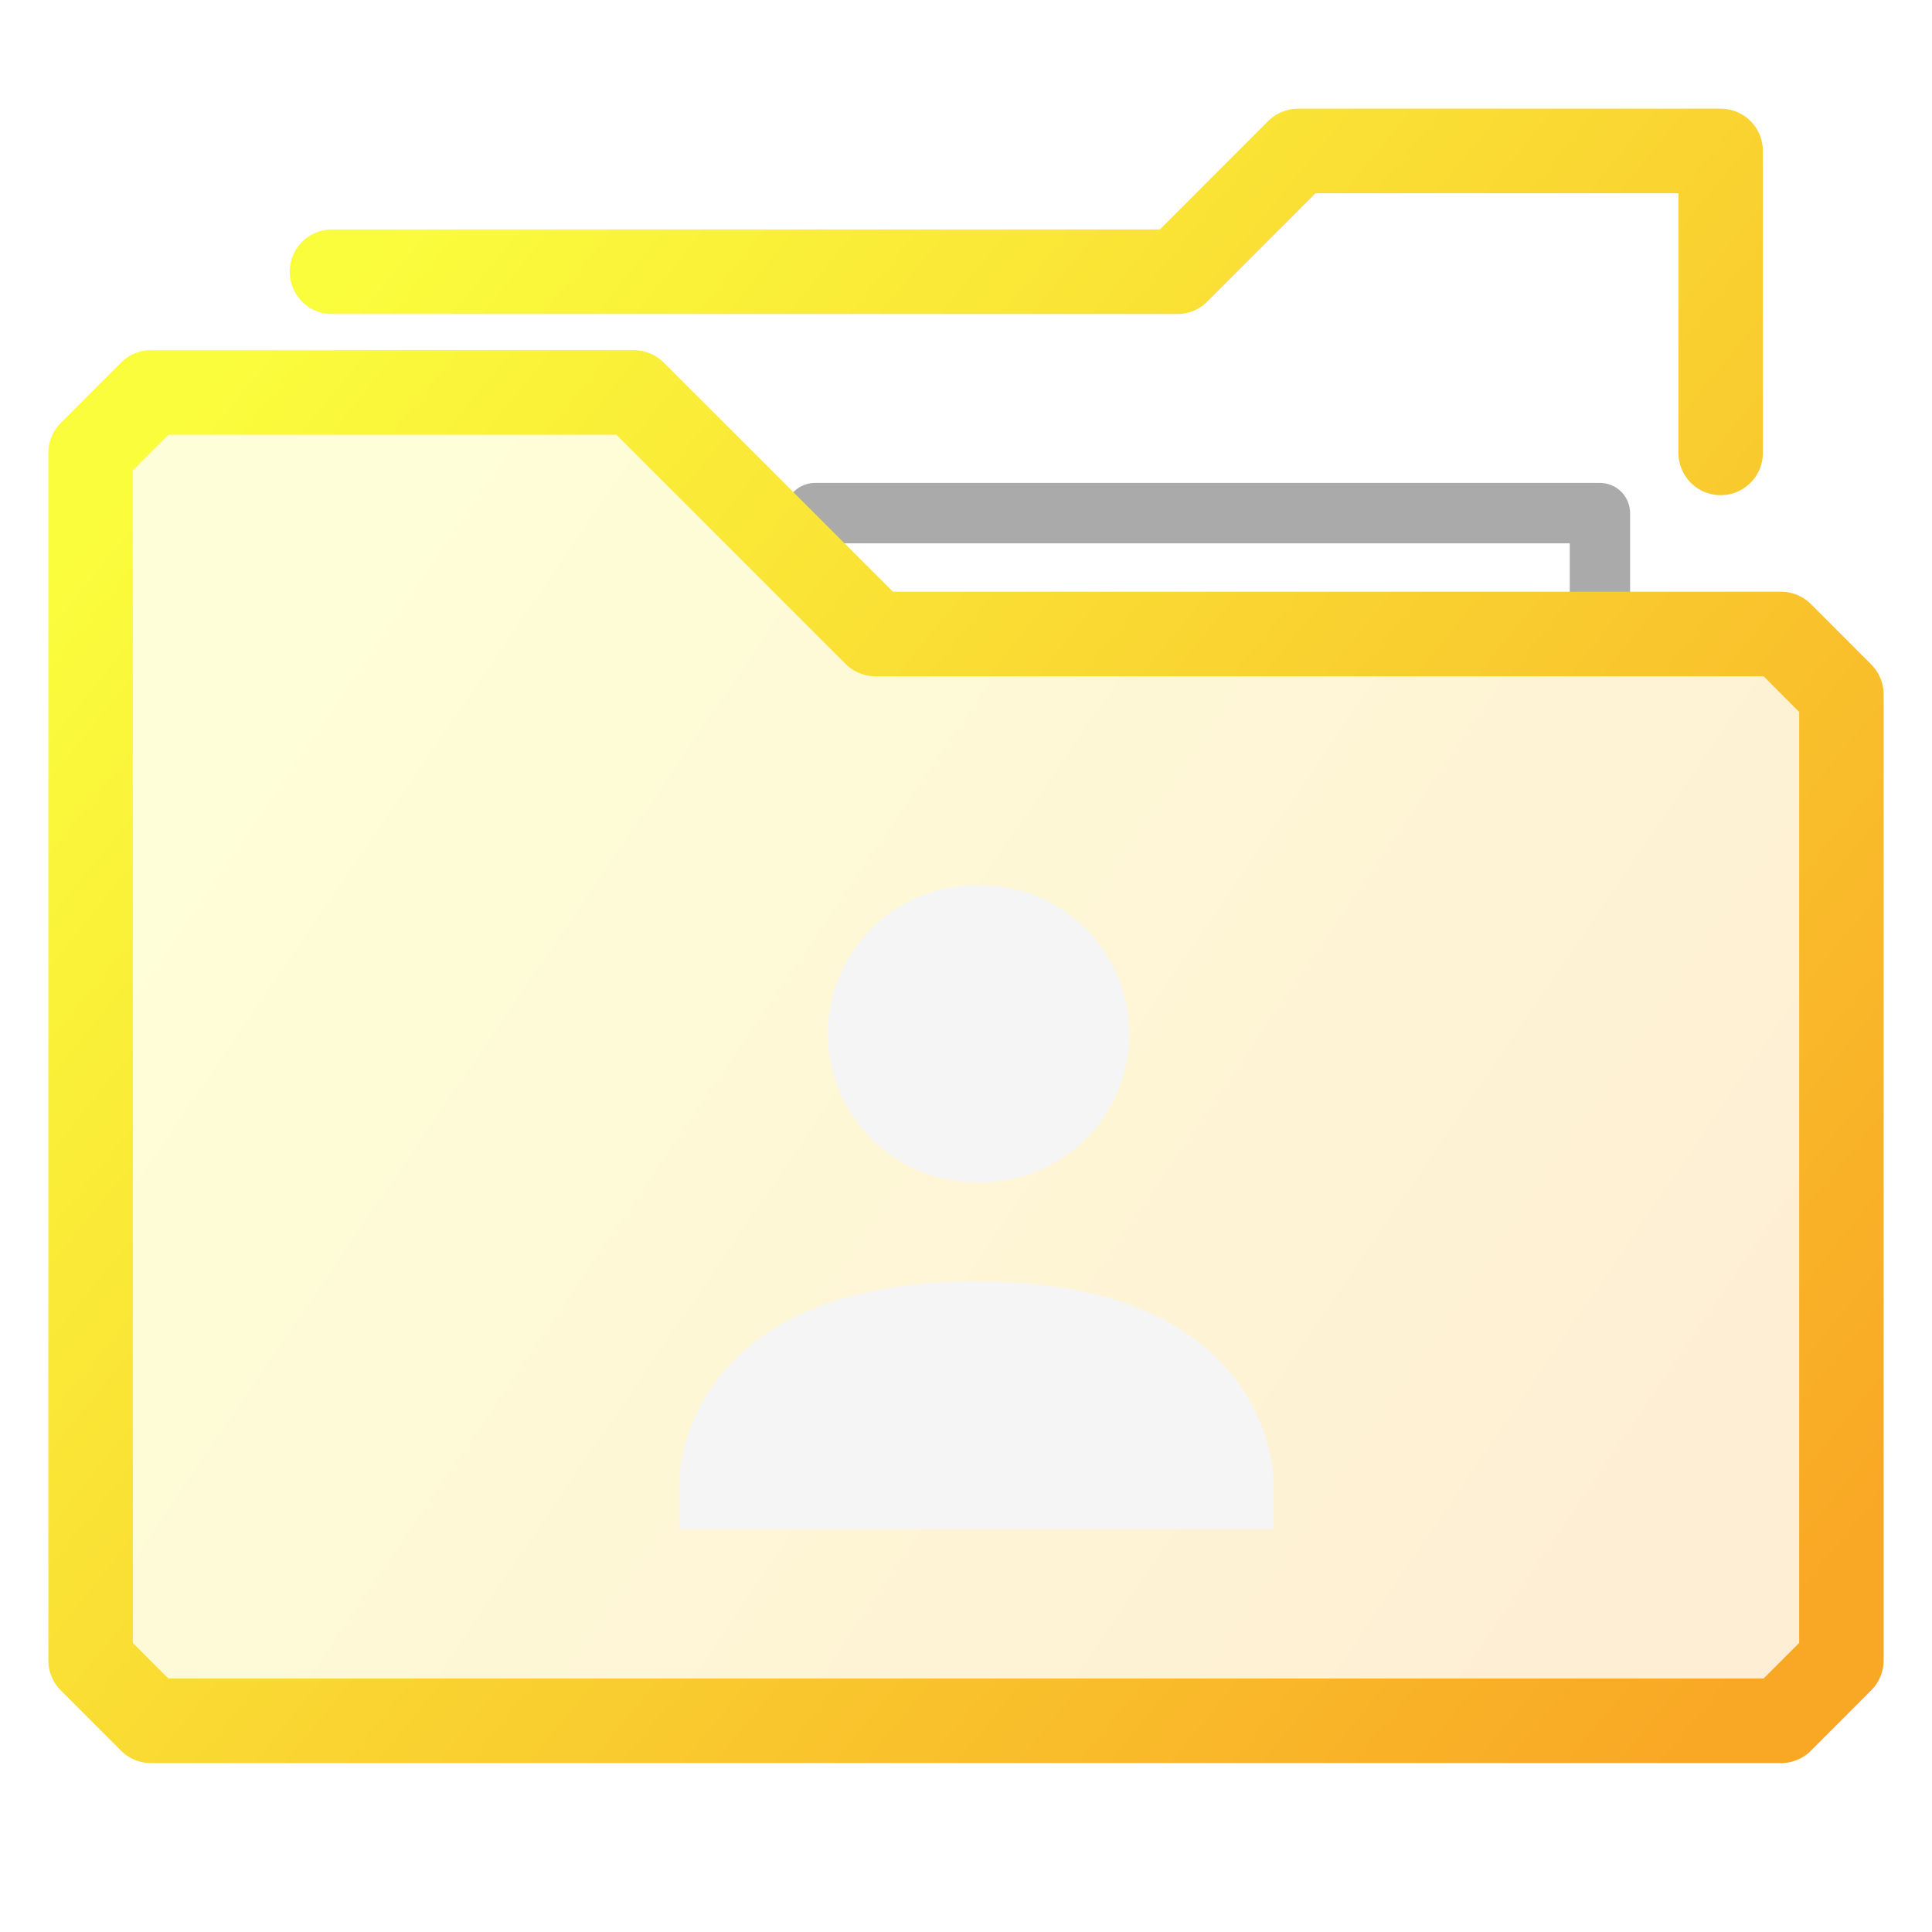
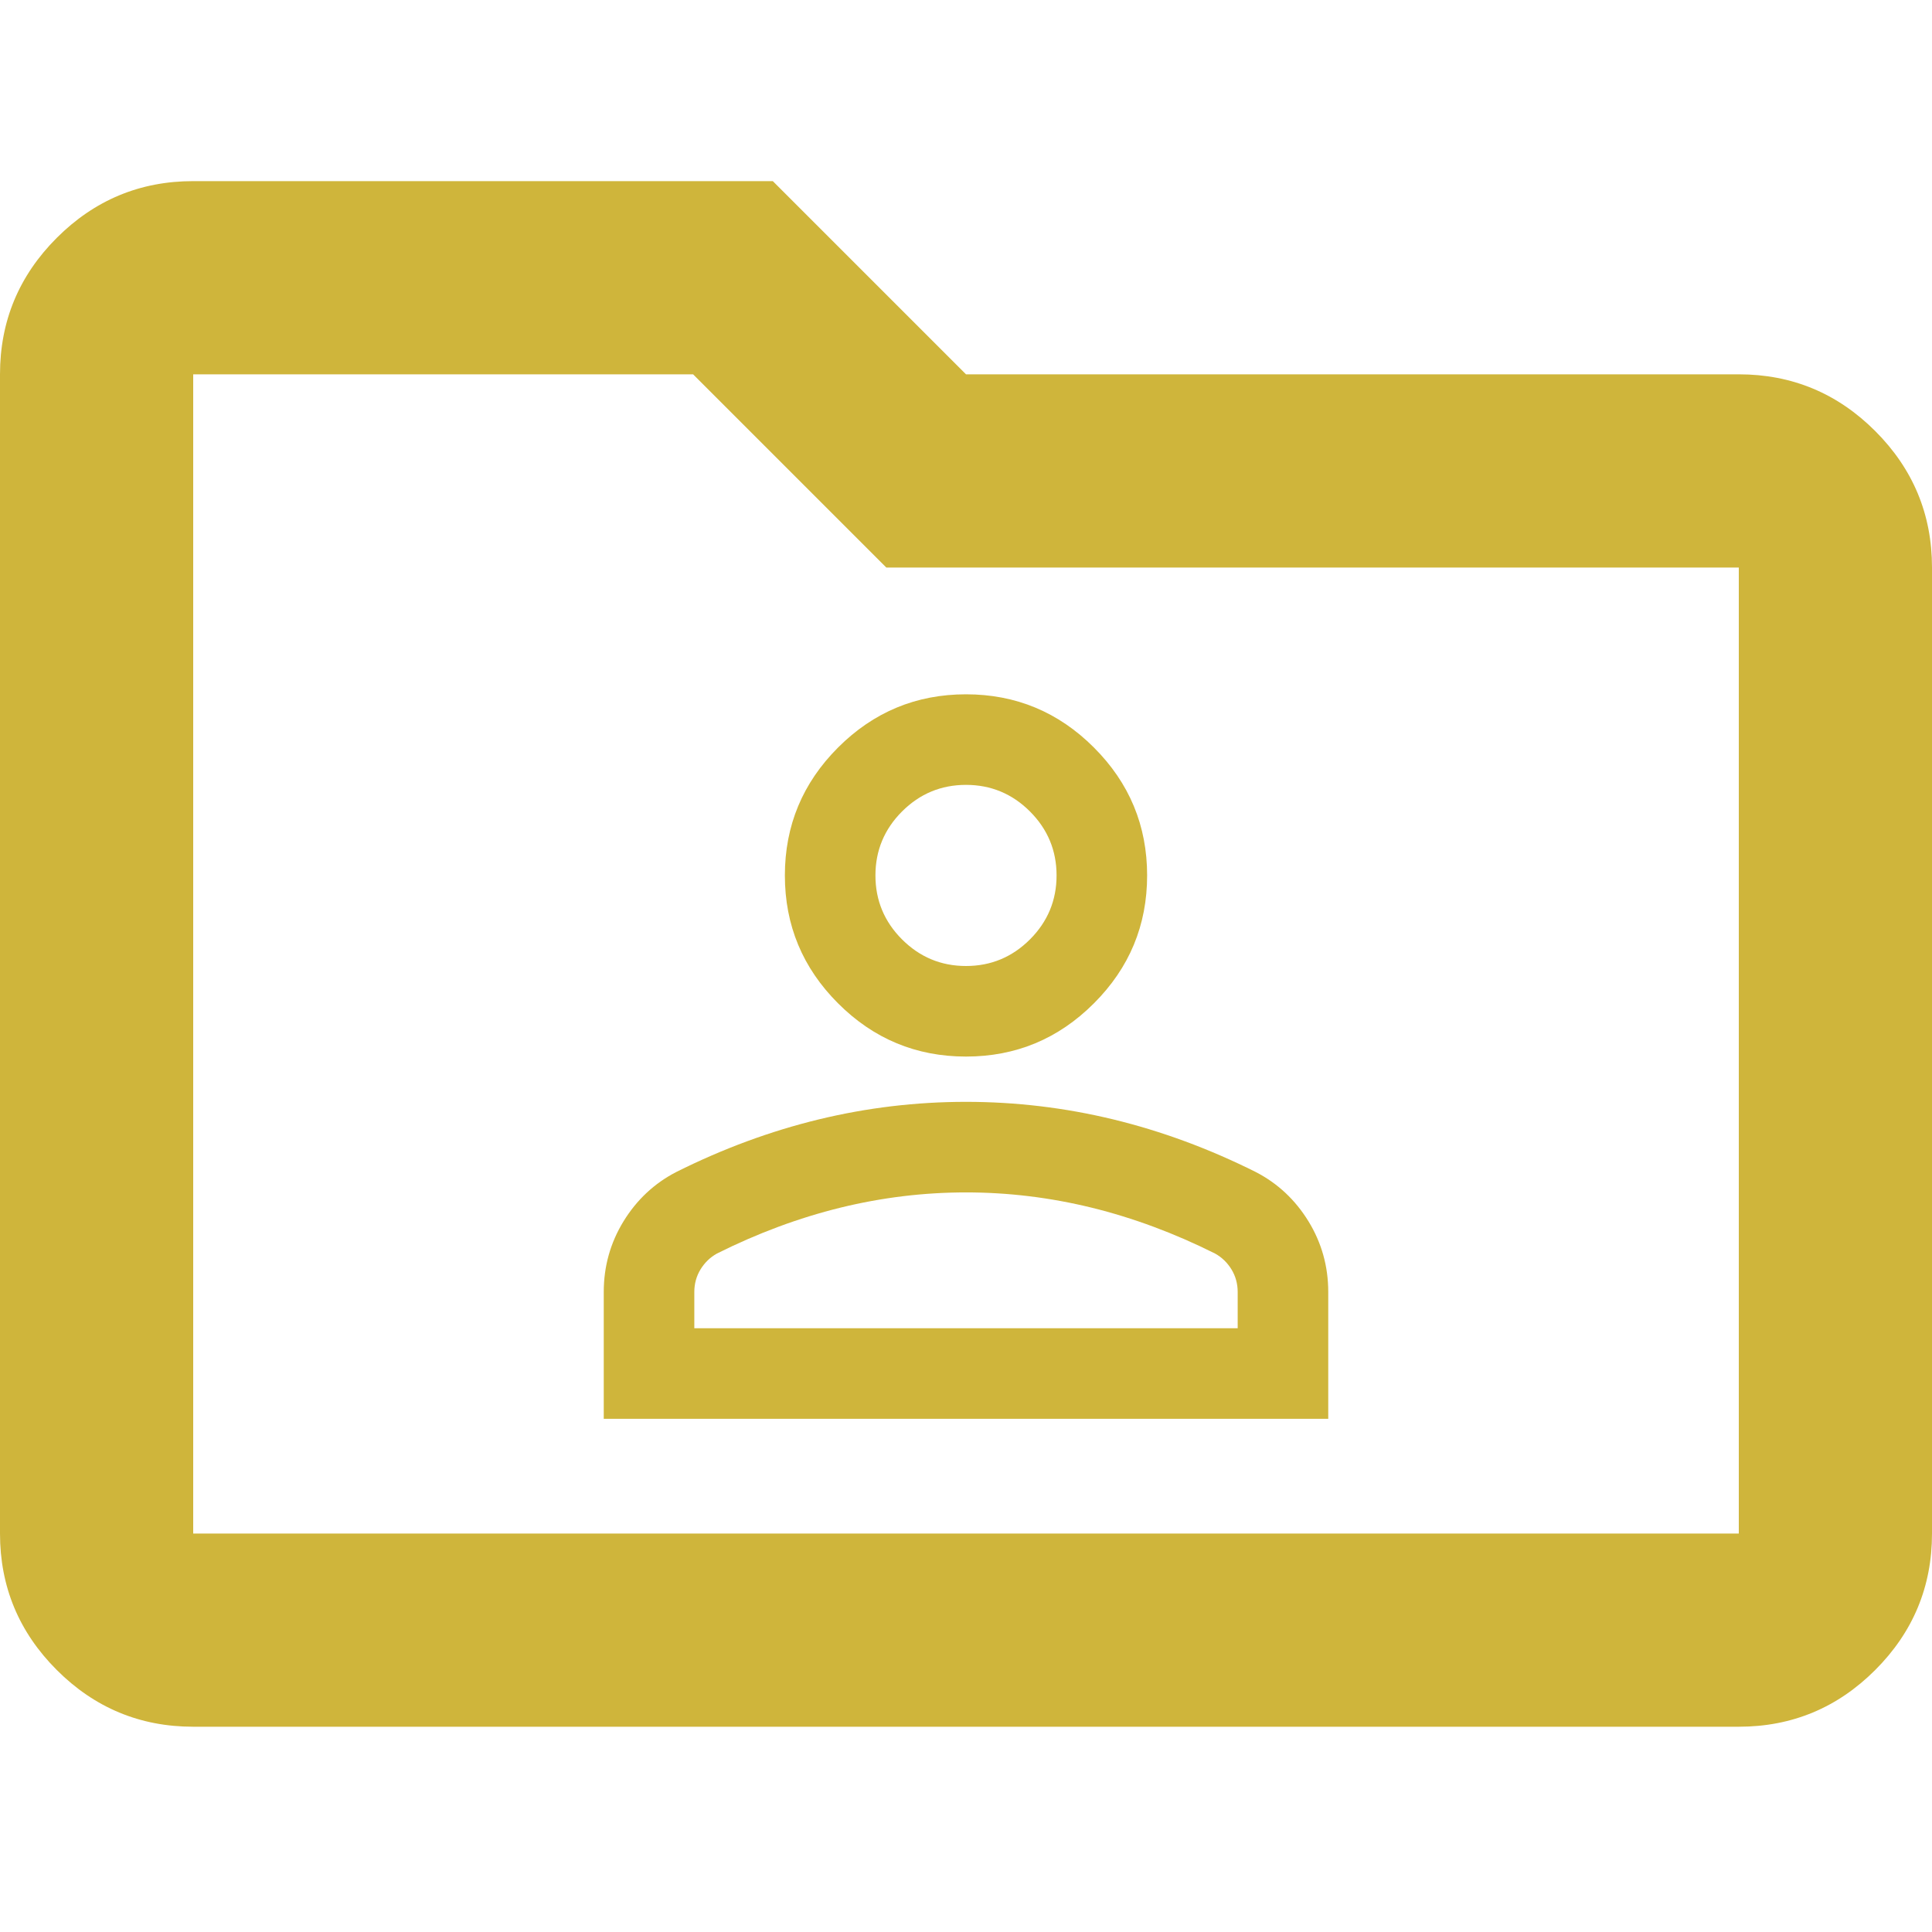
- <svg xmlns="http://www.w3.org/2000/svg" xmlns:xlink="http://www.w3.org/1999/xlink" height="32" width="32" version="1.1" id="svg30">
-   <defs id="defs34" />
-   <linearGradient id="a">
-     <stop offset="0" stop-color="#fafd3c" id="stop2" />
-     <stop offset="1" stop-color="#f9a825" id="stop4" />
-   </linearGradient>
-   <linearGradient id="b" gradientUnits="userSpaceOnUse" x1="-54.435" x2="-19.412" xlink:href="#a" y1="14.268" y2="39.284" />
-   <linearGradient id="c" gradientUnits="userSpaceOnUse" x1="-54.435" x2="-14.409" xlink:href="#a" y1="11.618" y2="44.287" />
-   <linearGradient id="f" gradientTransform="matrix(.477 0 0 .47697 -30.639 27.022)" gradientUnits="userSpaceOnUse" x1="-54.435" x2="-14.409" xlink:href="#a" y1="11.618" y2="44.287" />
-   <linearGradient id="e" gradientTransform="matrix(.477 0 0 .47697 -30.638 26.213)" gradientUnits="userSpaceOnUse" x1="-54.435" x2="-14.409" xlink:href="#a" y1="11.618" y2="44.287" />
-   <linearGradient id="d" gradientTransform="matrix(.477 0 0 .47697 -30.638 26.213)" gradientUnits="userSpaceOnUse" x1="-54.435" x2="-16.41" y1="19.271" y2="45.288">
-     <stop offset="0" stop-color="#fafd3c" stop-opacity=".2" id="stop11" />
-     <stop offset="1" stop-color="#f9a825" stop-opacity=".2" id="stop13" />
-   </linearGradient>
-   <g transform="matrix(1.35024 0 0 1.35193 80.504 -33.726)" fill="#dfffff" fill-opacity=".078" stroke-width=".962" stroke-linecap="round" stroke-linejoin="round" stroke="url(#b)" id="g24">
-     <path d="M-39.996 32.713v-1.48h-9.628" fill="none" stroke="#aaa" stroke-width=".74" id="path16" />
-     <g clip-rule="evenodd" stroke="url(#c)" stroke-width="1.036" transform="translate(0 -2.74)" id="g22">
-       <path d="M-48.883 35.454l-2.963-2.959h-5.925l-.74.74v14.794l.74.74h19.997l.74-.74V36.194l-.74-.74z" fill="url(#d)" fill-opacity="1" fill-rule="evenodd" stroke="url(#e)" id="path18" />
-       <path d="M-38.515 33.235v-3.699h-5.184l-1.481 1.48h-10.37" fill="none" stroke="url(#f)" id="path20" />
-     </g>
-   </g>
-   <path d="M9.61 13.02h13.122v13.122H9.61z" fill="none" id="path26" />
-   <path d="M16.173 14.663a2.461 2.461 0 1 1 0 4.92 2.461 2.461 0 0 1 0-4.923zm0 6.56c4.92-.003 4.92 3.286 4.92 3.286v.818h-9.84v-.821s0-3.28 4.923-3.286z" fill="#f5f5f5" id="path28" />
+ <svg xmlns="http://www.w3.org/2000/svg" width="32" height="32" viewBox="0 0 64 64" fill="none">
+   <path d="M6.4 57.2C4.64 57.2 3.133 56.573 1.88 55.32C0.627 54.067 0 52.56 0 50.8V12.4C0 10.64 0.627 9.133 1.88 7.88C3.133 6.627 4.64 6 6.4 6H25.6L32 12.4H57.6C59.36 12.4 60.867 13.027 62.12 14.28C63.373 15.533 64 17.04 64 18.8V50.8C64 52.56 63.373 54.067 62.12 55.32C60.867 56.573 59.36 57.2 57.6 57.2H6.4ZM6.4 50.8H57.6V18.8H29.36L22.96 12.4H6.4V50.8Z" fill="#CFB53B" />
+   <path d="M32 35C30.35 35 28.938 34.413 27.762 33.237C26.587 32.062 26 30.65 26 29C26 27.35 26.587 25.938 27.762 24.762C28.938 23.587 30.35 23 32 23C33.65 23 35.062 23.587 36.237 24.762C37.413 25.938 38 27.35 38 29C38 30.65 37.413 32.062 36.237 33.237C35.062 34.413 33.65 35 32 35ZM20 47V42.8C20 41.95 20.219 41.169 20.656 40.456C21.094 39.744 21.675 39.2 22.4 38.825C23.95 38.05 25.525 37.469 27.125 37.081C28.725 36.694 30.35 36.5 32 36.5C33.65 36.5 35.275 36.694 36.875 37.081C38.475 37.469 40.05 38.05 41.6 38.825C42.325 39.2 42.906 39.744 43.344 40.456C43.781 41.169 44 41.95 44 42.8V47H20ZM23 44H41V42.8C41 42.525 40.931 42.275 40.794 42.05C40.656 41.825 40.475 41.65 40.25 41.525C38.9 40.85 37.538 40.344 36.163 40.006C34.788 39.669 33.4 39.5 32 39.5C30.6 39.5 29.212 39.669 27.837 40.006C26.462 40.344 25.1 40.85 23.75 41.525C23.525 41.65 23.344 41.825 23.206 42.05C23.069 42.275 23 42.525 23 42.8V44ZM32 32C32.825 32 33.531 31.706 34.119 31.119C34.706 30.531 35 29.825 35 29C35 28.175 34.706 27.469 34.119 26.881C33.531 26.294 32.825 26 32 26C31.175 26 30.469 26.294 29.881 26.881C29.294 27.469 29 28.175 29 29C29 29.825 29.294 30.531 29.881 31.119C30.469 31.706 31.175 32 32 32Z" fill="#CFB53B" />
</svg>
